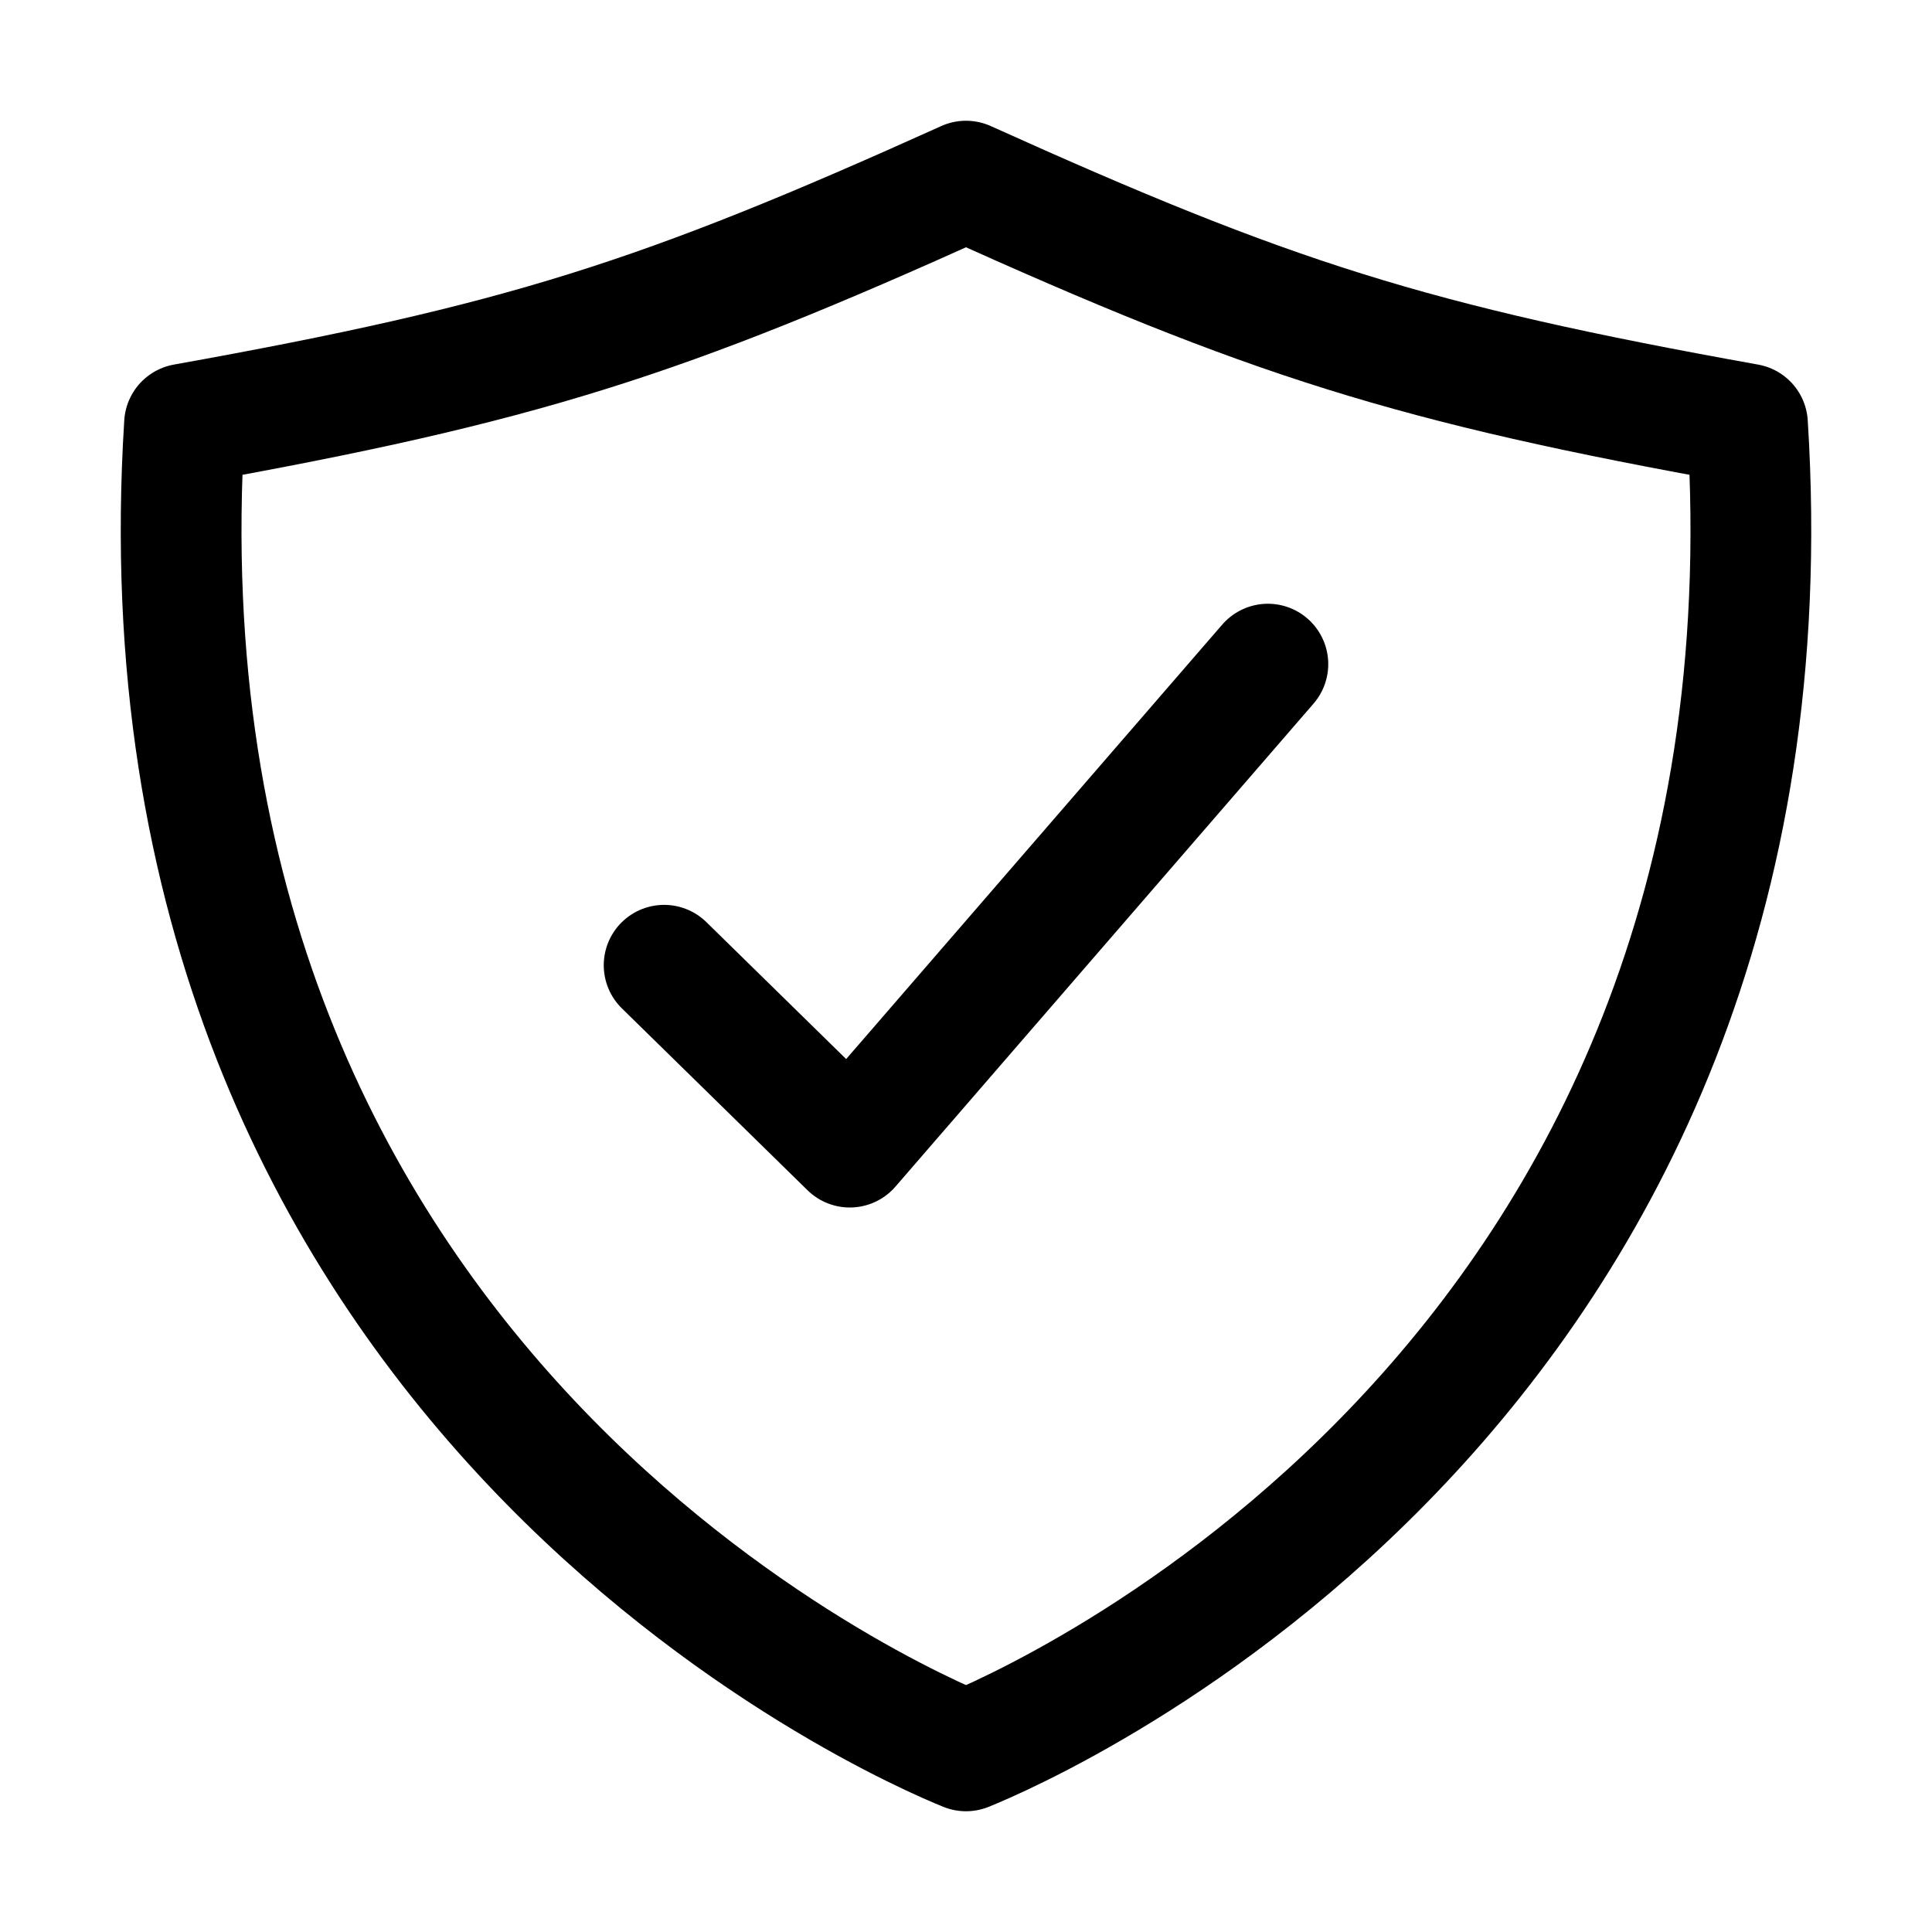
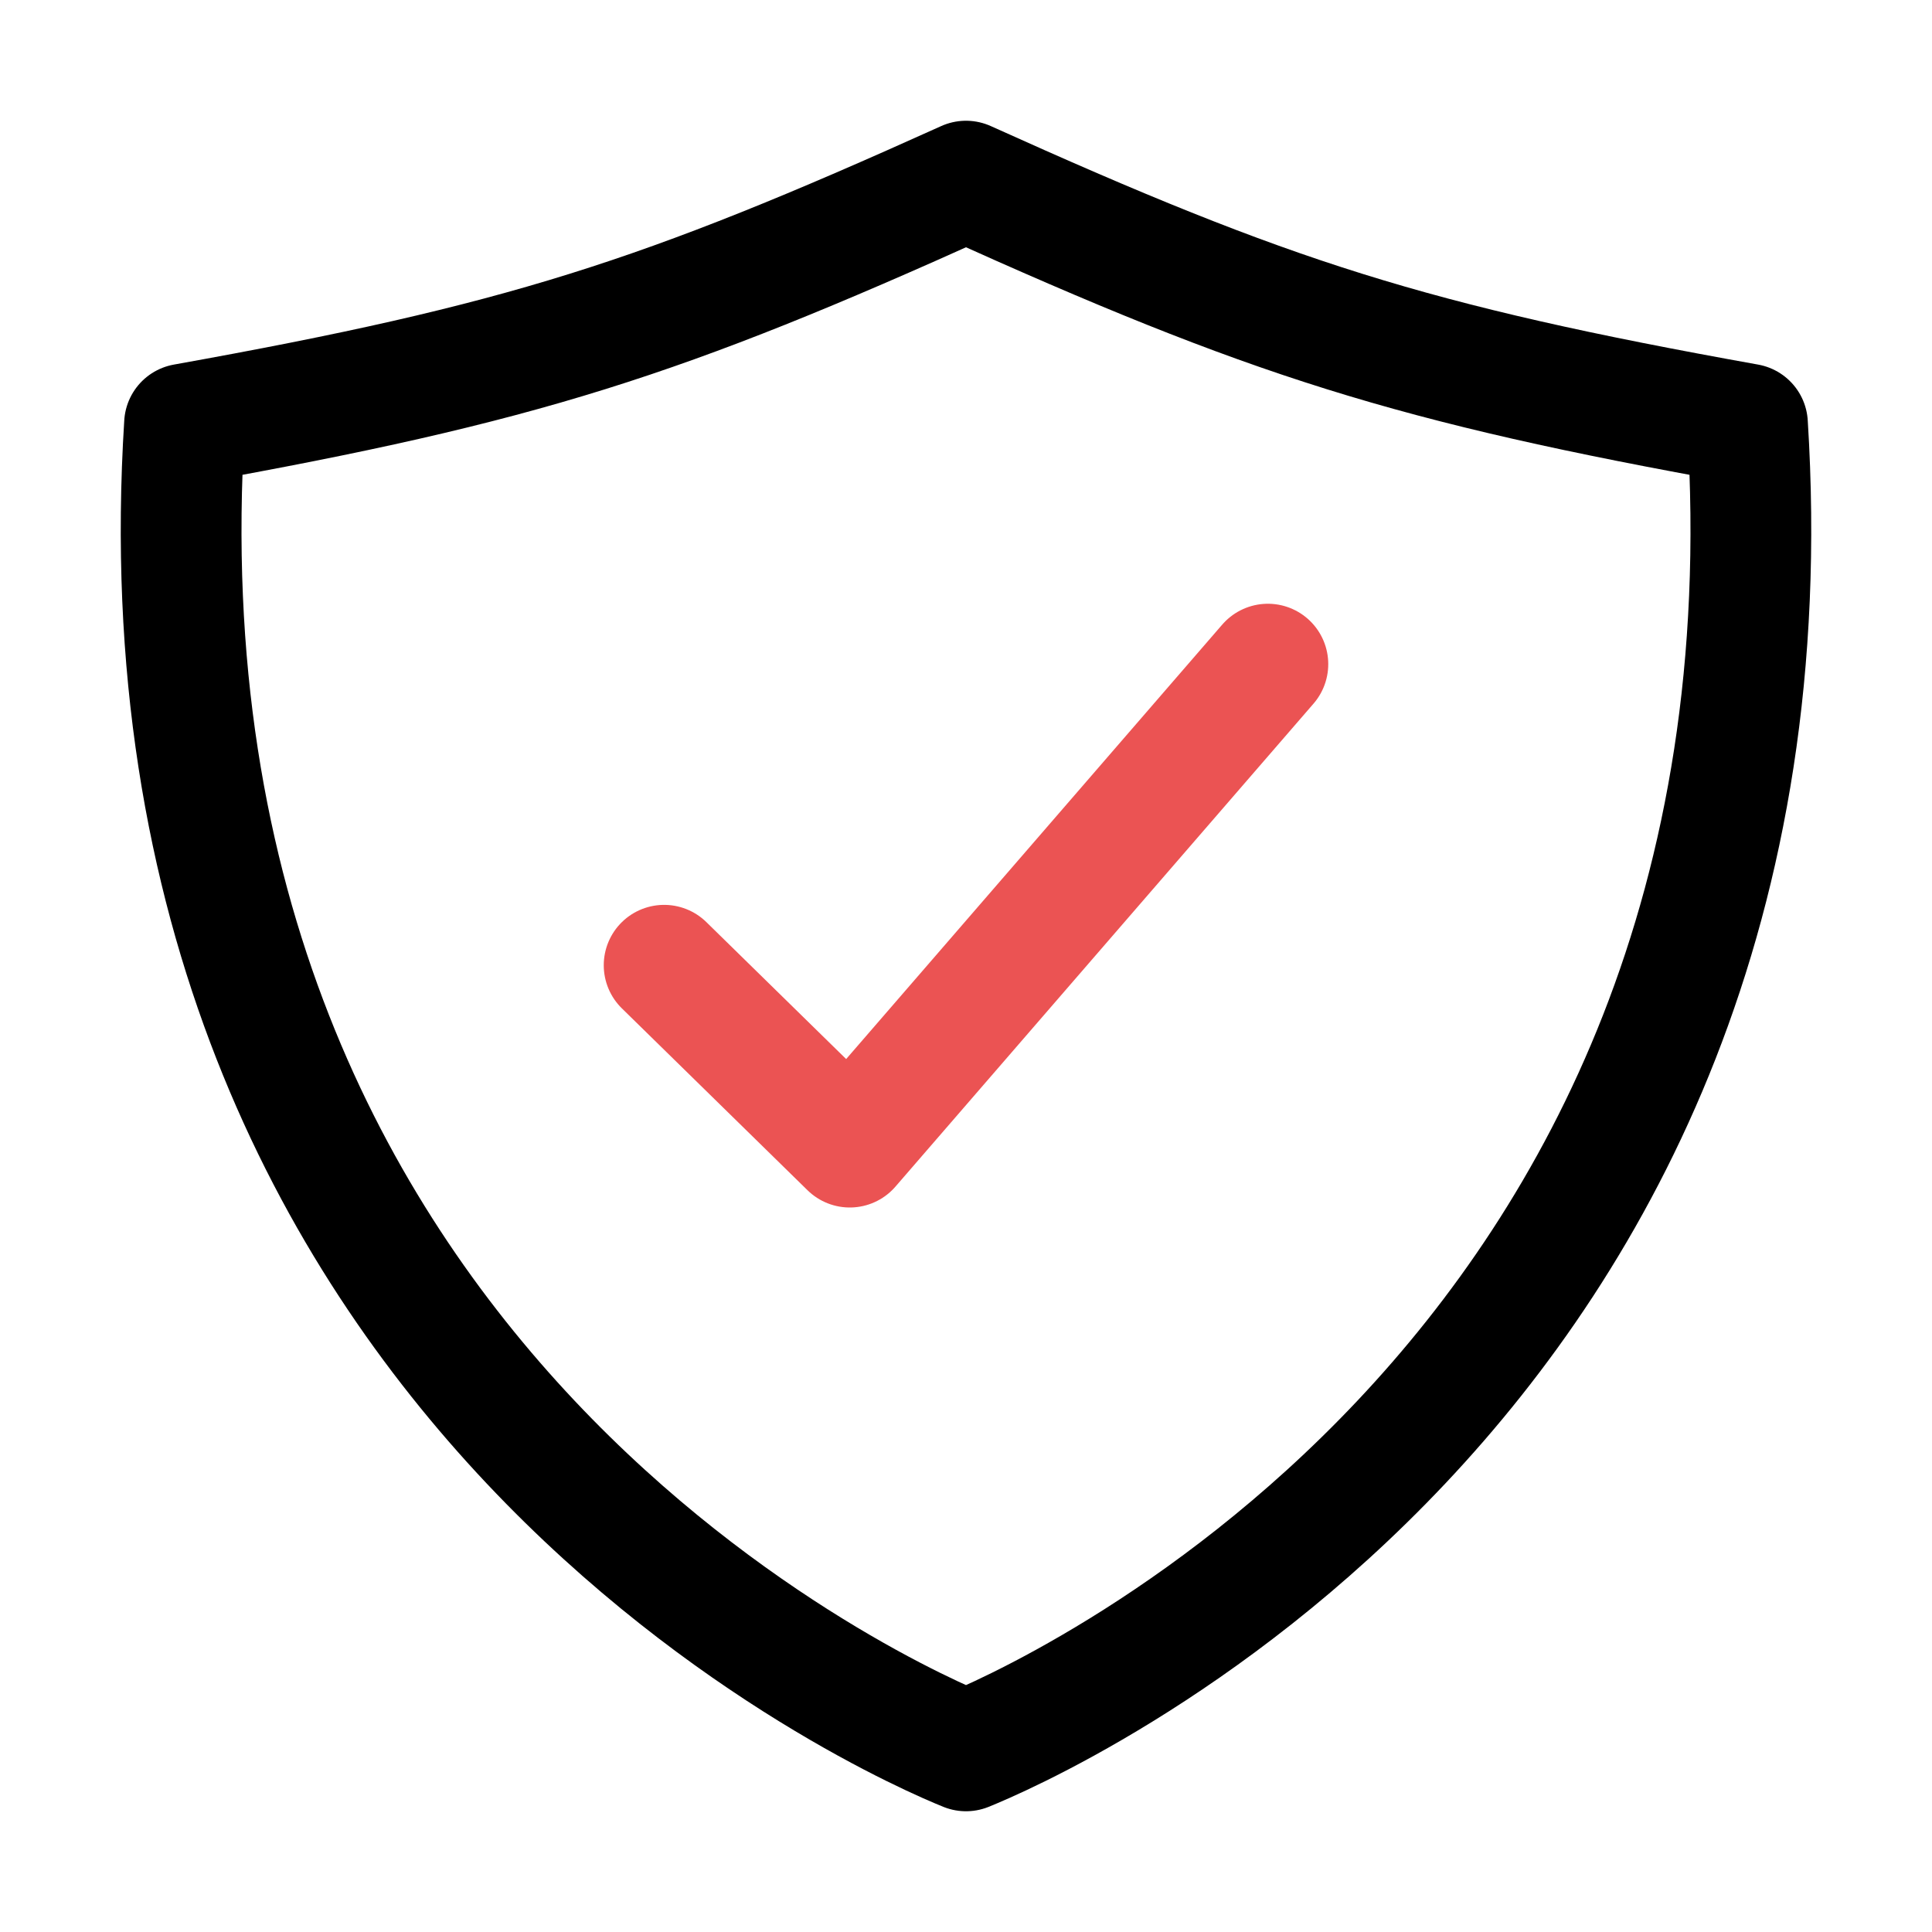
<svg xmlns="http://www.w3.org/2000/svg" class="ionicon" viewBox="0 0 512 512">
-   <path fill="none" stroke="currentColor" stroke-linecap="round" stroke-linejoin="round" stroke-width="32" d="M336 176L225.2 304 176 255.8" />
+   <path fill="none" stroke="#eb5353" stroke-linecap="round" stroke-linejoin="round" stroke-width="32" d="M336 176L225.2 304 176 255.8" />
  <path d="M463.1 112.37C373.68 96.33 336.71 84.45 256 48c-80.71 36.45-117.68 48.33-207.1 64.37C32.7 369.13 240.58 457.79 256 464c15.42-6.21 223.3-94.87 207.1-351.63z" fill="none" stroke="currentColor" stroke-linecap="round" stroke-linejoin="round" stroke-width="32" />
</svg>
